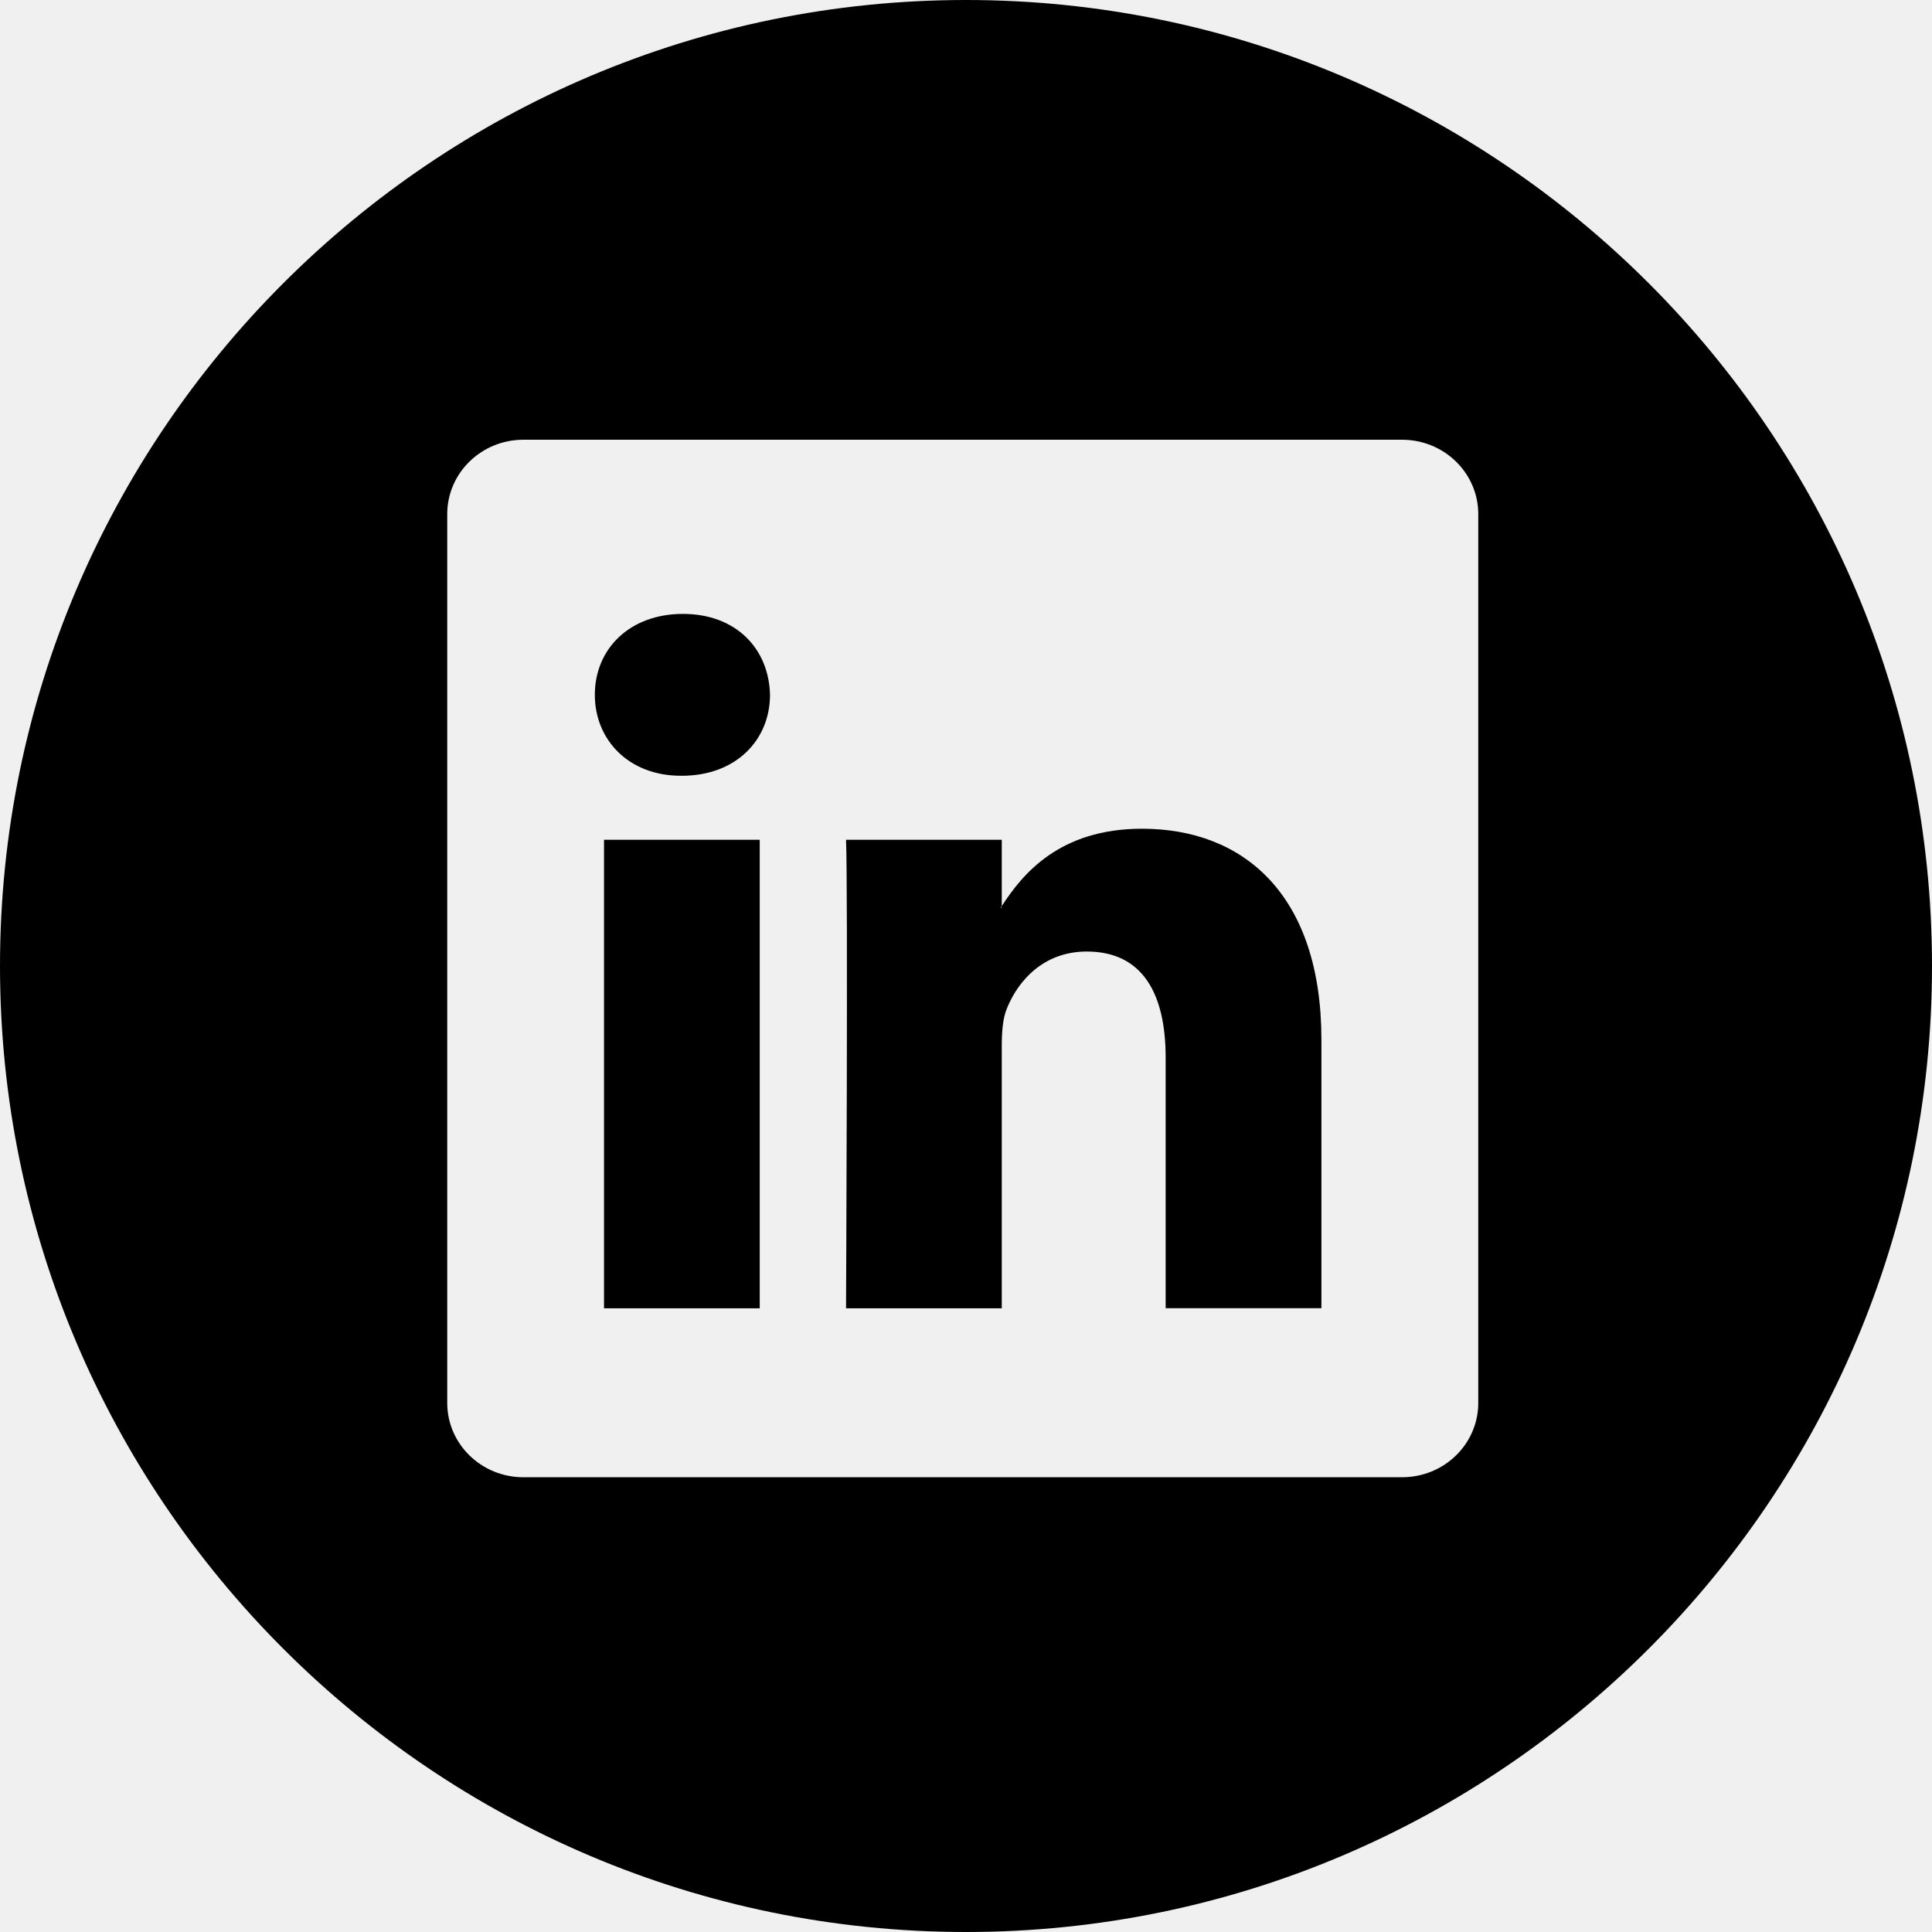
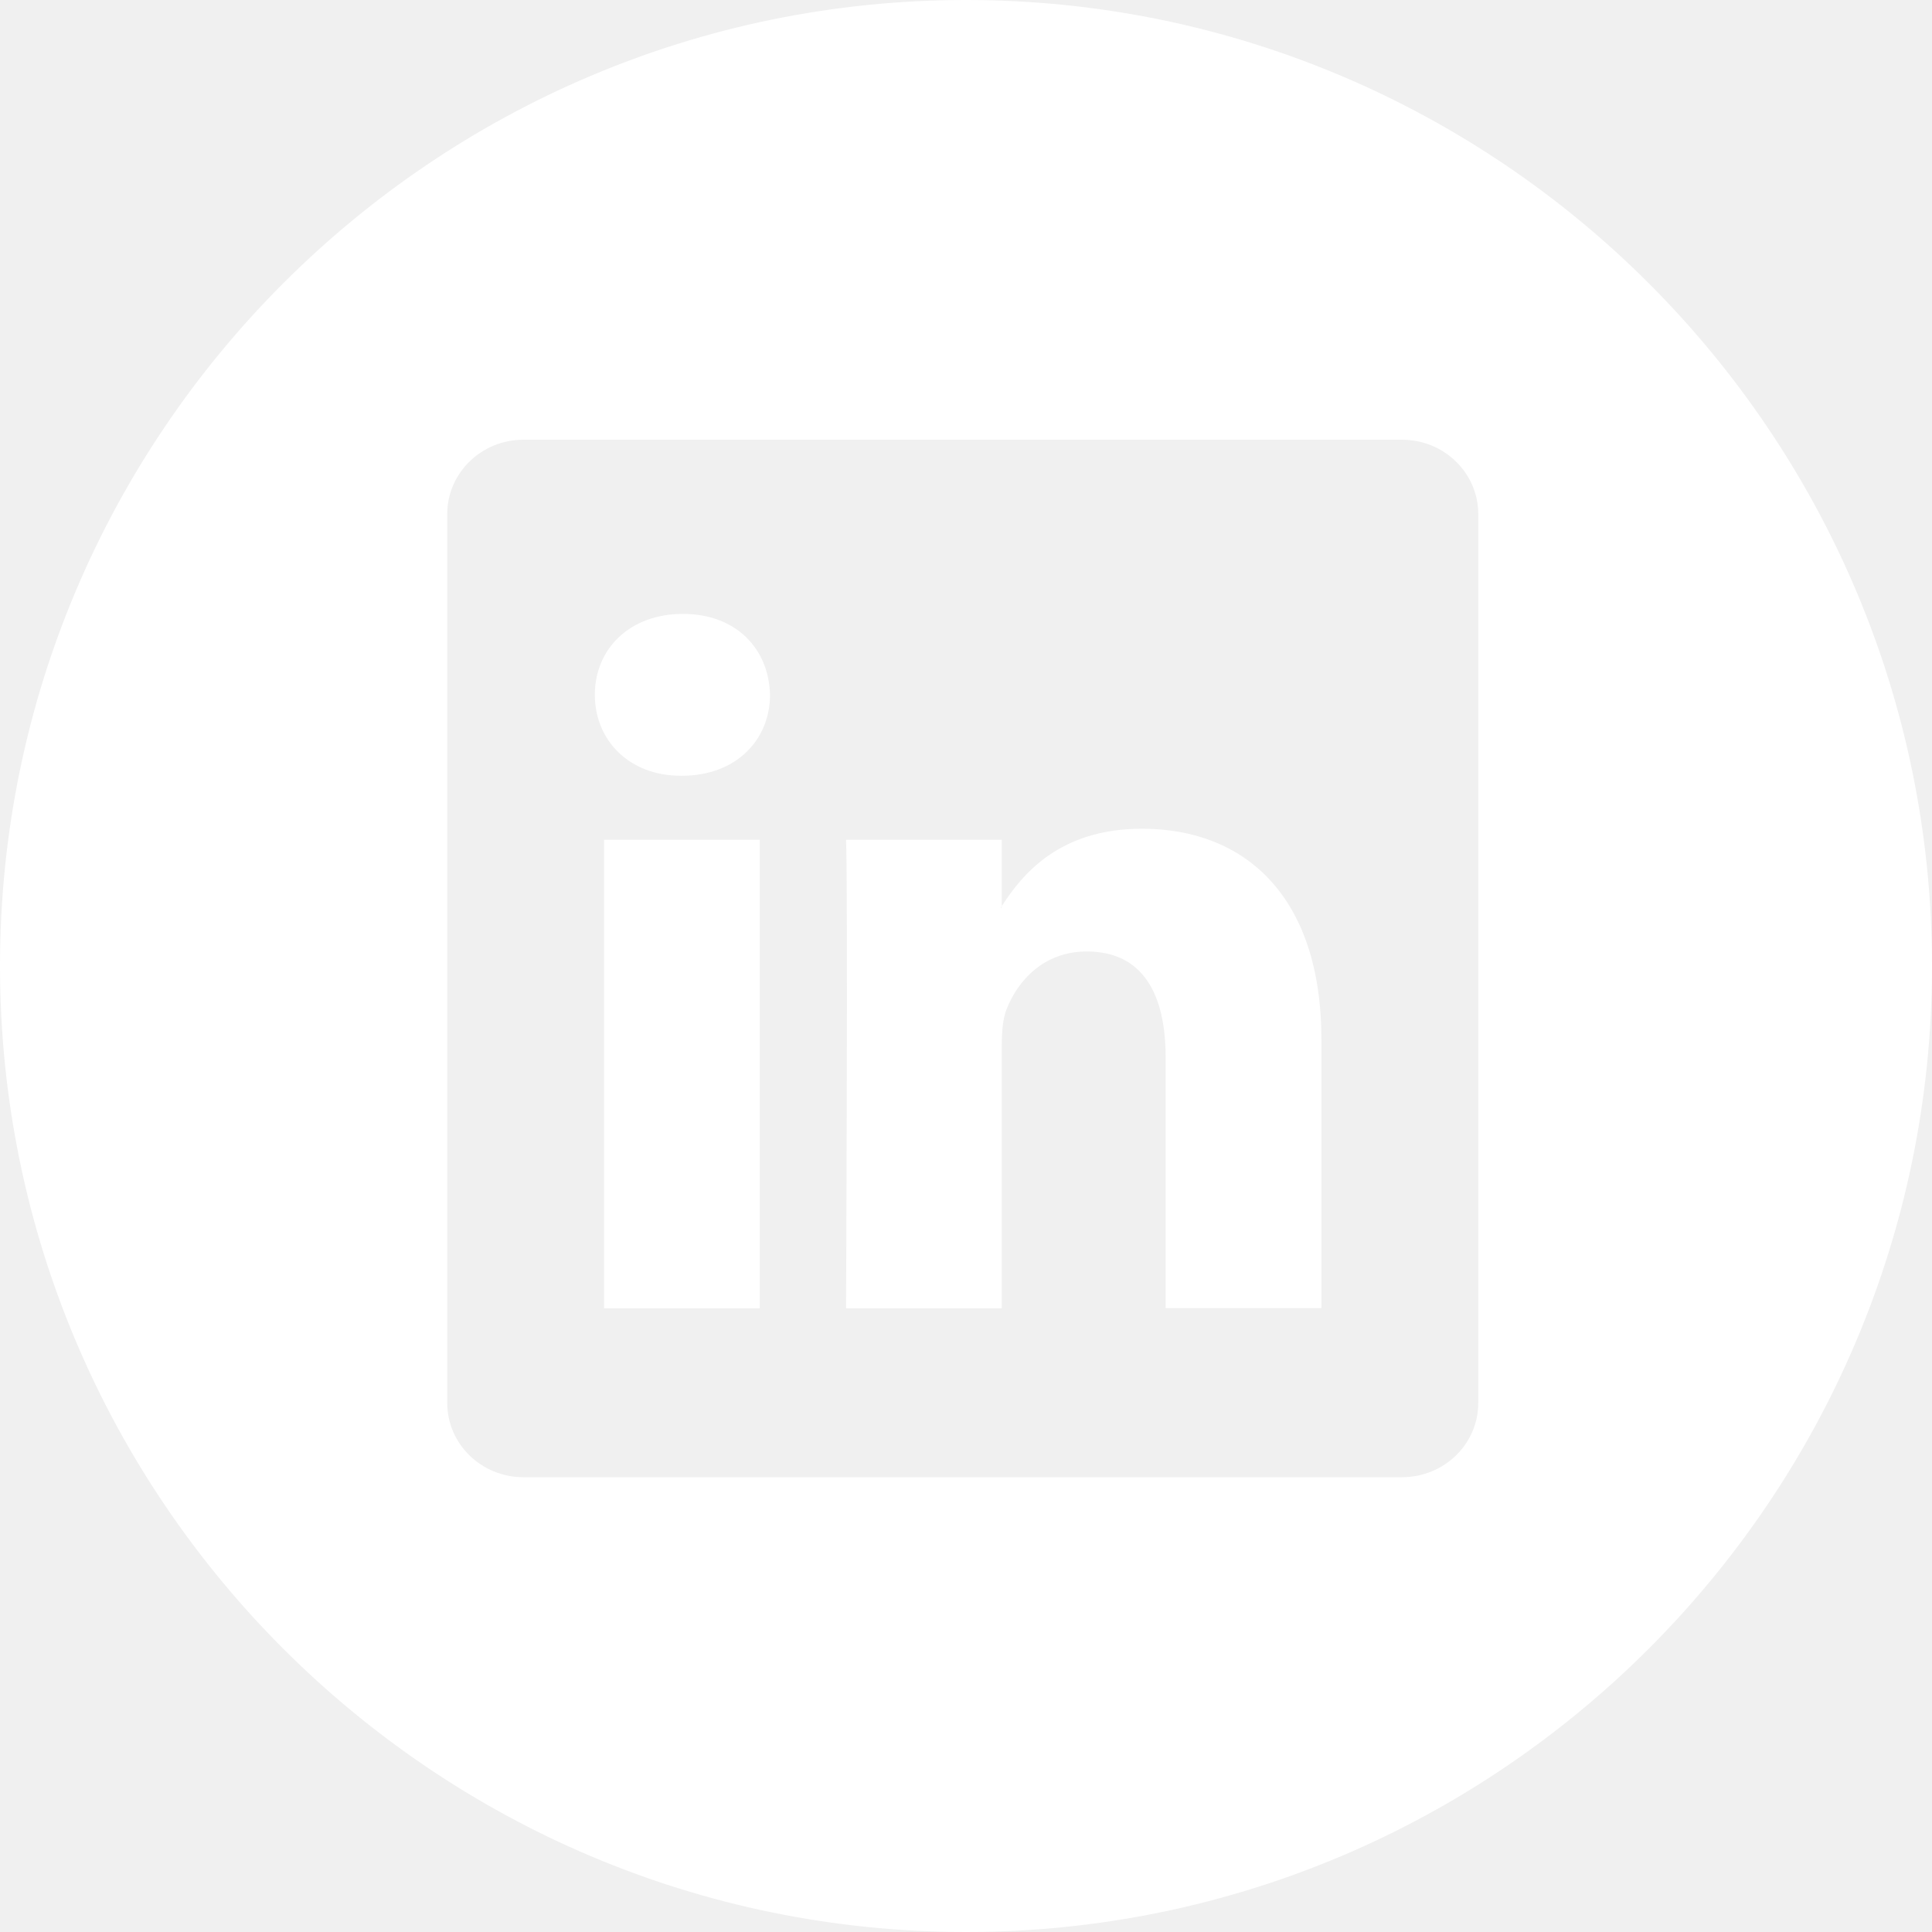
- <svg xmlns="http://www.w3.org/2000/svg" version="1.1" id="Capa_1" x="0px" y="0px" width="49.652px" height="49.652px" viewBox="0 0 49.652 49.652" style="enable-background:new 0 0 49.652 49.652;" xml:space="preserve">
+ <svg xmlns="http://www.w3.org/2000/svg" version="1.1" id="Capa_1" x="0px" y="0px" width="49.652px" height="49.652px" viewBox="0 0 49.652 49.652" enable-background="new 0 0 49.652 49.652" xml:space="preserve">
  <g>
    <g>
      <g>
-         <path d="M29.35,21.298c-2.125,0-3.074,1.168-3.605,1.988v-1.704h-4.002c0.052,1.128,0,12.041,0,12.041h4.002v-6.727     c0-0.359,0.023-0.72,0.131-0.977c0.29-0.72,0.948-1.465,2.054-1.465c1.448,0,2.027,1.104,2.027,2.724v6.442h4.002h0.001v-6.905     C33.958,23.019,31.983,21.298,29.35,21.298z M25.742,23.328h-0.025c0.008-0.014,0.02-0.027,0.025-0.041V23.328z" />
-         <rect x="15.523" y="21.582" width="4.002" height="12.041" />
-         <path d="M24.826,0C11.137,0,0,11.137,0,24.826c0,13.688,11.137,24.826,24.826,24.826c13.688,0,24.826-11.138,24.826-24.826     C49.652,11.137,38.516,0,24.826,0z M37.991,36.055c0,1.056-0.876,1.91-1.959,1.91H13.451c-1.08,0-1.957-0.854-1.957-1.91V13.211     c0-1.055,0.877-1.91,1.957-1.91h22.581c1.082,0,1.959,0.856,1.959,1.91V36.055z" />
-         <path d="M17.551,15.777c-1.368,0-2.264,0.898-2.264,2.08c0,1.155,0.869,2.08,2.211,2.08h0.026c1.396,0,2.265-0.925,2.265-2.08     C19.762,16.676,18.921,15.777,17.551,15.777z" />
+         <path fill="#FFFFFF" d="M29.35,21.298c-2.125,0-3.074,1.168-3.605,1.988v-1.704h-4.002c0.052,1.128,0,12.041,0,12.041h4.002     v-6.727c0-0.359,0.023-0.721,0.131-0.978c0.29-0.72,0.948-1.465,2.055-1.465c1.447,0,2.026,1.104,2.026,2.725v6.441h4.002h0.001     v-6.905C33.958,23.019,31.983,21.298,29.35,21.298z M25.742,23.328h-0.025c0.009-0.014,0.021-0.027,0.025-0.041V23.328z" />
+         <rect x="15.523" y="21.582" fill="#FFFFFF" width="4.002" height="12.041" />
+         <path fill="#FFFFFF" d="M24.826,0C11.137,0,0,11.137,0,24.826s11.138,24.826,24.826,24.826s24.826-11.138,24.826-24.826     S38.516,0,24.826,0z M37.991,36.055c0,1.056-0.876,1.909-1.959,1.909H13.451c-1.08,0-1.957-0.854-1.957-1.909V13.211     c0-1.055,0.877-1.91,1.957-1.91h22.581c1.082,0,1.959,0.856,1.959,1.91V36.055z" />
+         <path fill="#FFFFFF" d="M17.551,15.777c-1.367,0-2.264,0.897-2.264,2.08c0,1.155,0.869,2.08,2.211,2.08h0.026     c1.396,0,2.265-0.925,2.265-2.08C19.762,16.676,18.921,15.777,17.551,15.777z" />
      </g>
    </g>
  </g>
-   <g>
- </g>
-   <g>
- </g>
-   <g>
- </g>
-   <g>
- </g>
-   <g>
- </g>
-   <g>
- </g>
-   <g>
- </g>
-   <g>
- </g>
-   <g>
- </g>
-   <g>
- </g>
-   <g>
- </g>
-   <g>
- </g>
-   <g>
- </g>
-   <g>
- </g>
-   <g>
- </g>
</svg>
